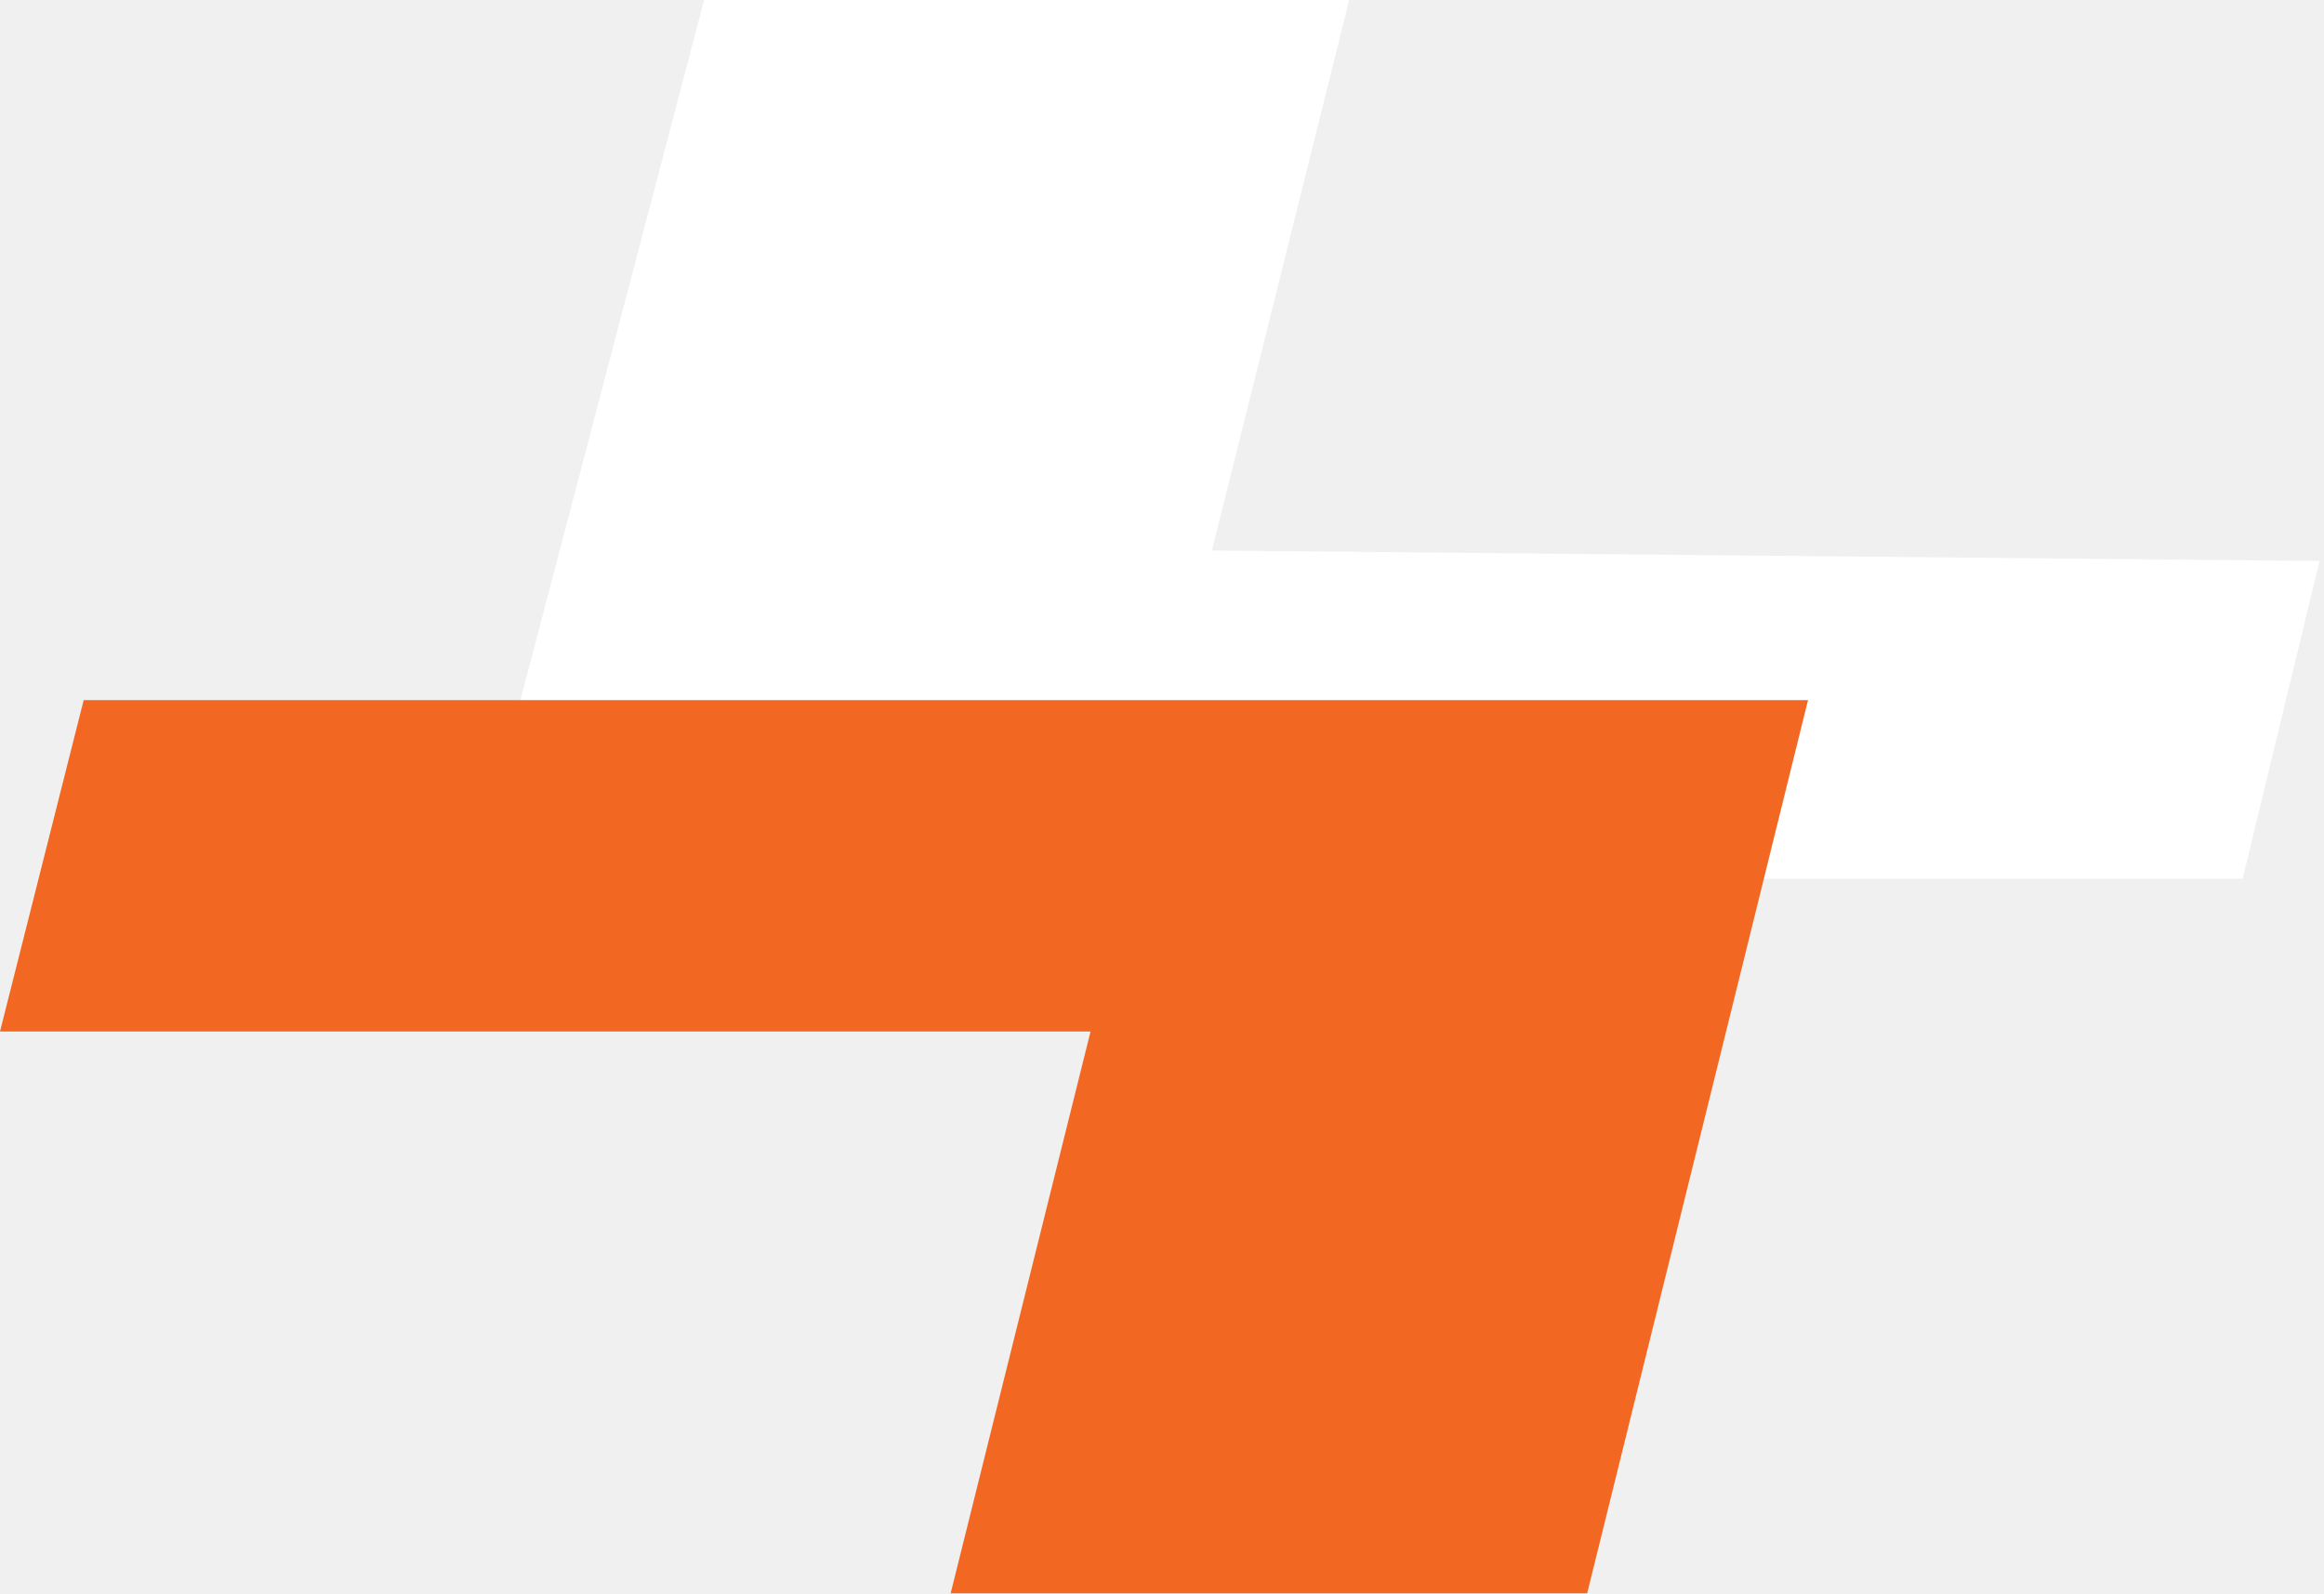
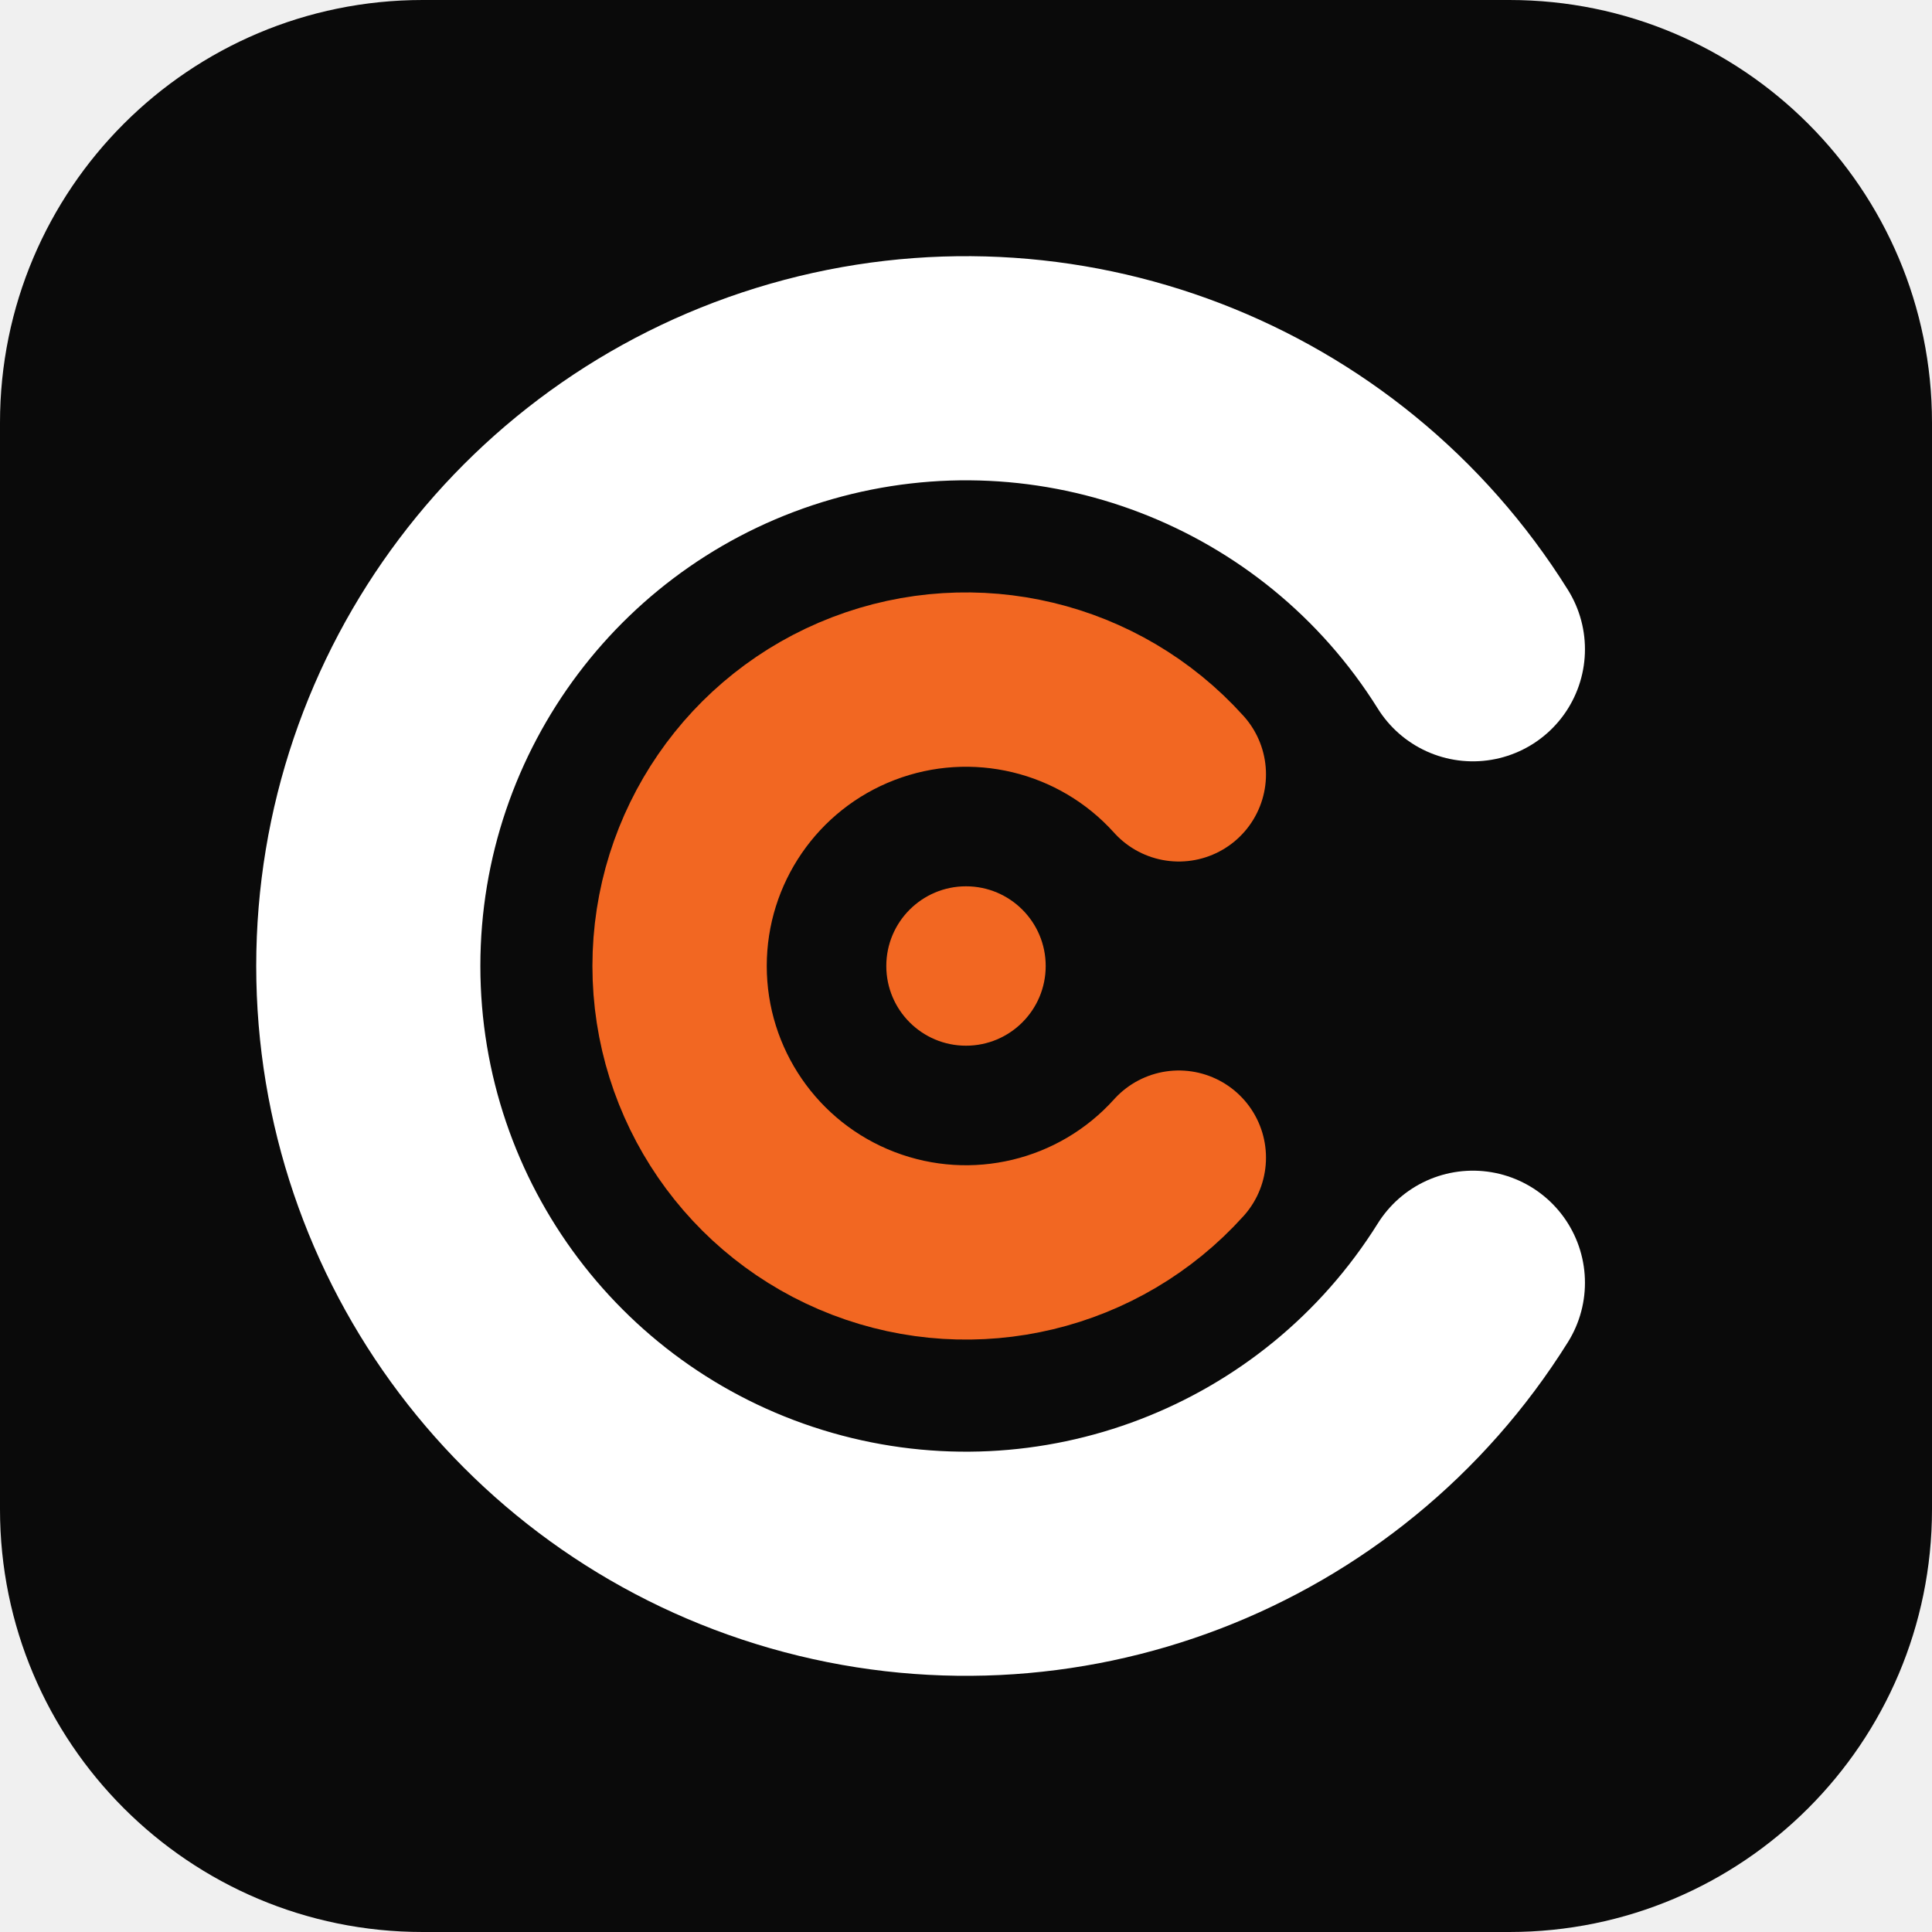
- <svg xmlns="http://www.w3.org/2000/svg" width="35" height="24" viewBox="0 0 35 24" fill="none">
-   <path d="M7.132 13.236L10.604 0H20.319L18.252 8.292L34.933 8.45L33.775 13.236H7.132Z" fill="white" />
-   <path d="M0 15.537L1.26 10.546H27.229L23.903 24H14.317L16.424 15.537H0Z" fill="#F26722" />
+ <svg xmlns="http://www.w3.org/2000/svg" viewBox="0 0 512 512" width="512" height="512">
+   <rect width="512" height="512" rx="112" fill="#0A0A0A" />
+   <path d="M390.33 172.06 A158.4 158.4 0 1 0 390.33 339.94" fill="none" stroke="#FFFFFF" stroke-width="59.4" stroke-linecap="round" />
+   <path d="M312.40 205.21 A75.9 75.9 0 1 0 312.40 306.79" fill="none" stroke="#F26722" stroke-width="46.2" stroke-linecap="round" />
+   <circle cx="256" cy="256" r="21.12" fill="#F26722" />
</svg>
